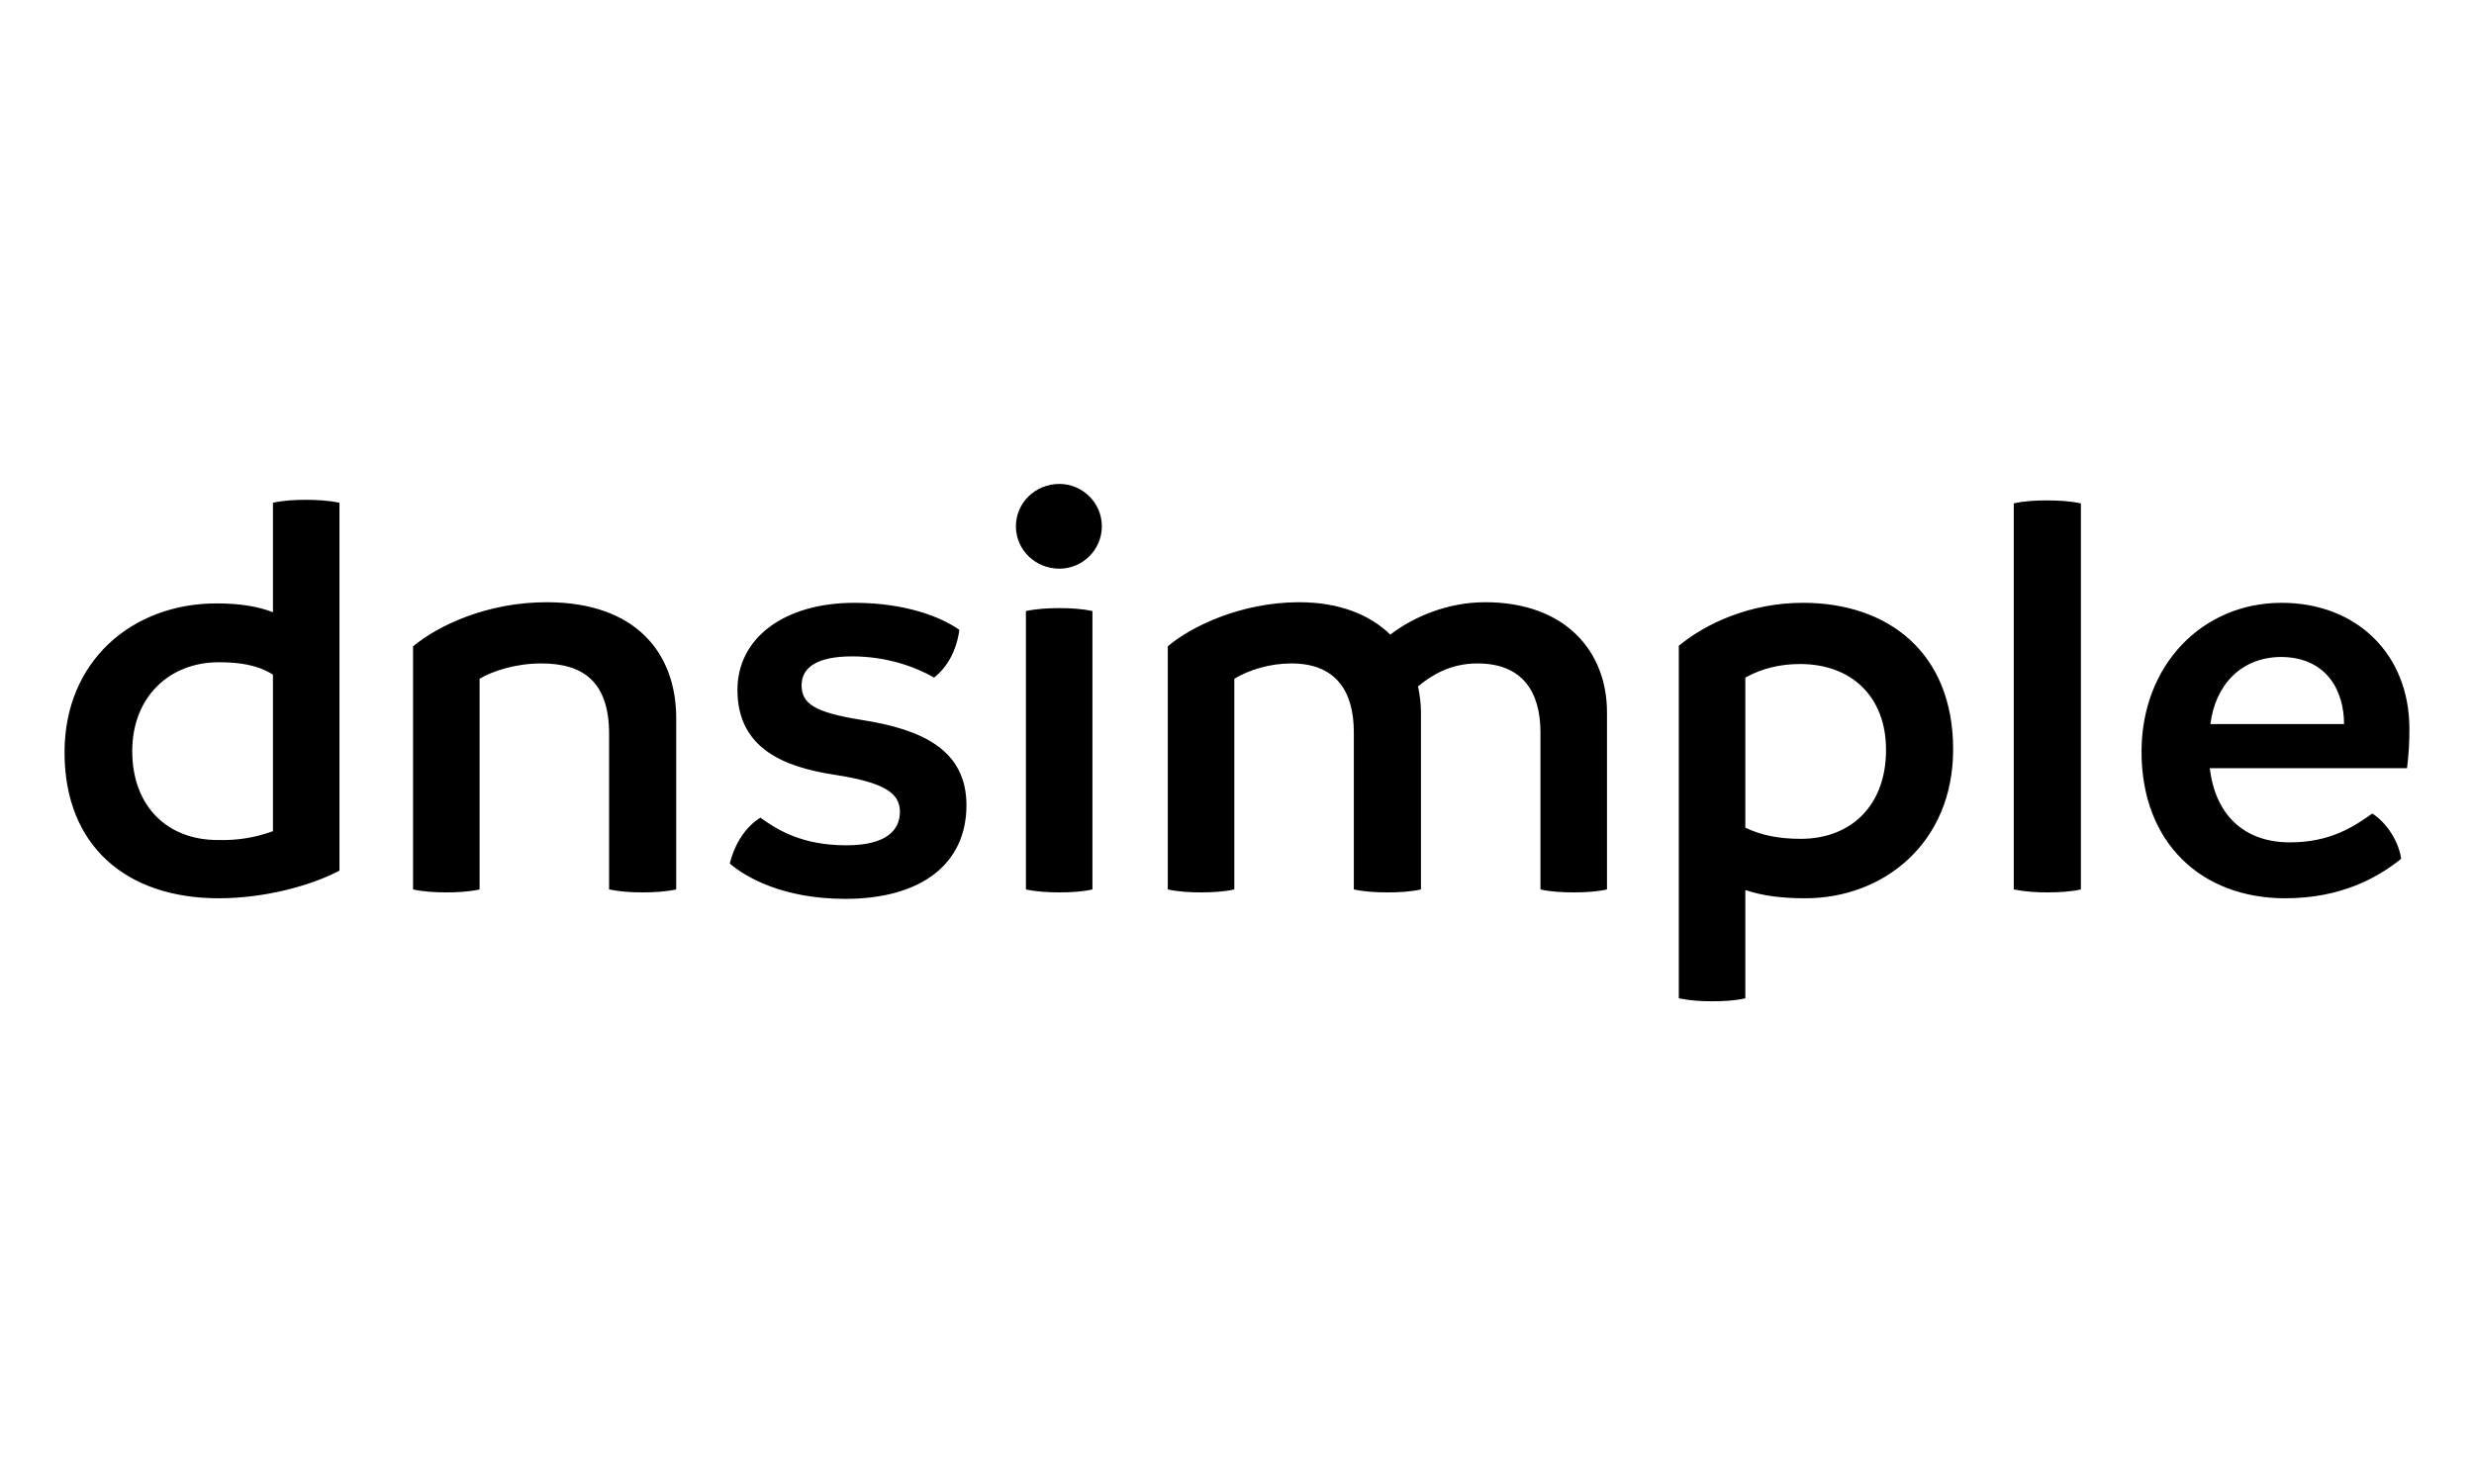
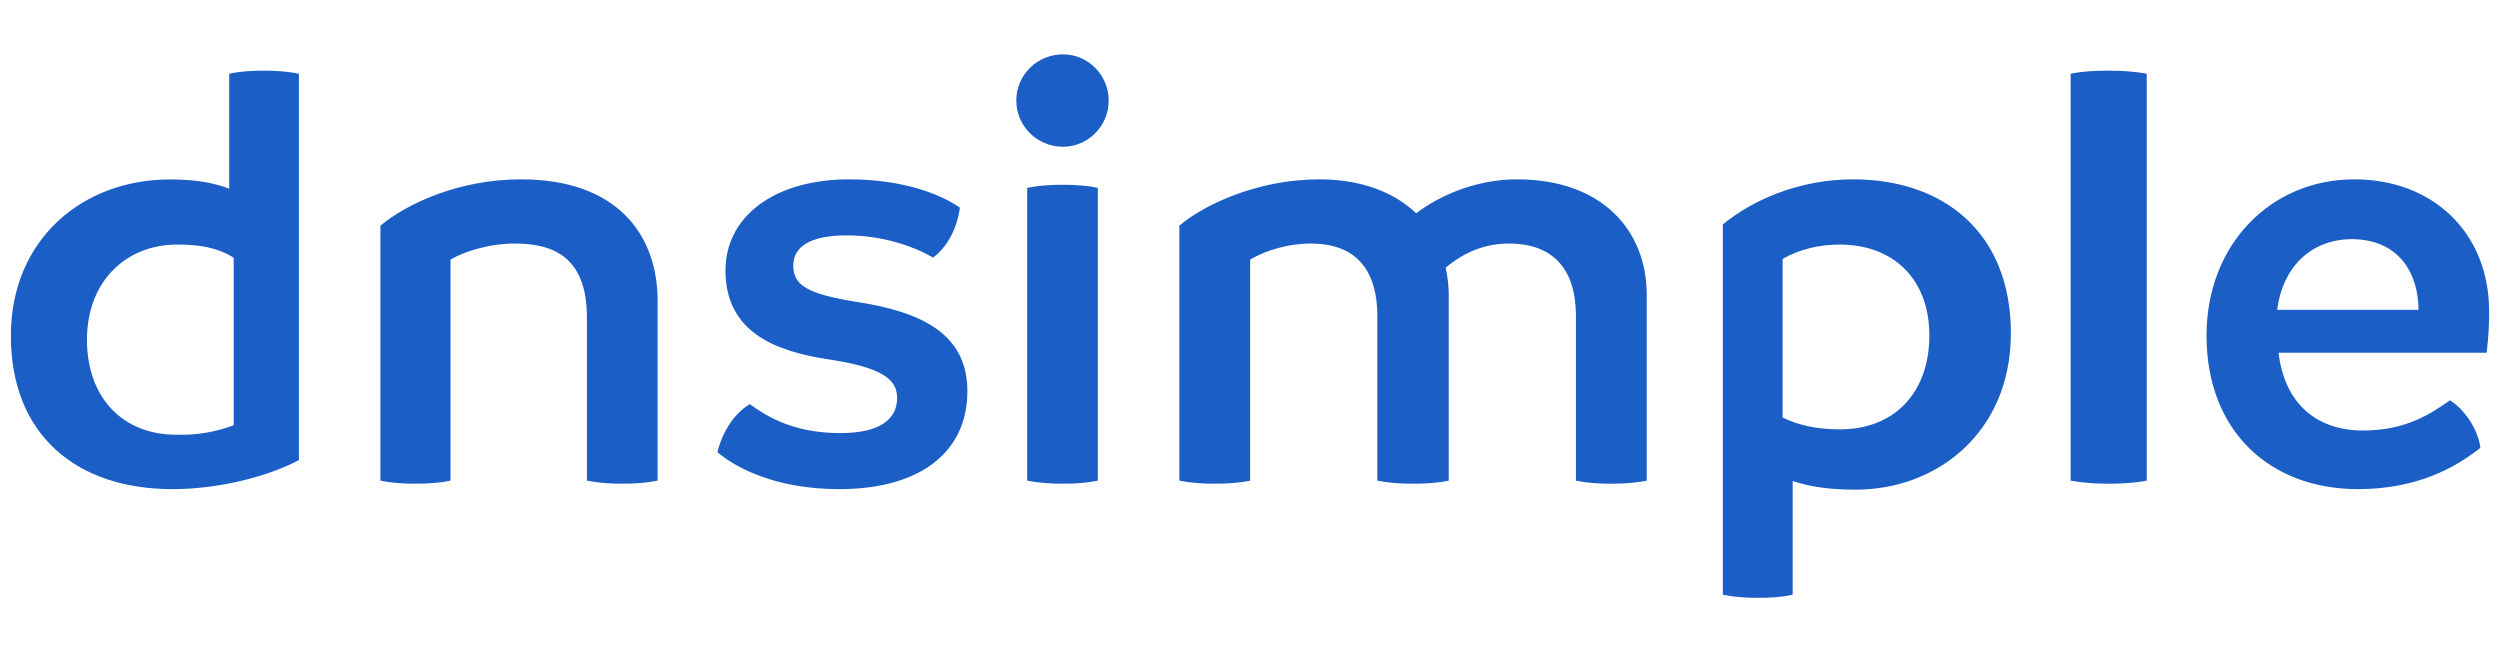
- <svg xmlns="http://www.w3.org/2000/svg" viewBox="0 0 613.333 160" height="60" width="100">
-   <defs>
-     <clipPath id="a" clipPathUnits="userSpaceOnUse">
-       <path d="M568.809 1050.45c-20.801 0-41.598-1.1-61.301-5.48V841.367c-28.461 10.946-61.301 16.418-105.086 16.418C246.98 857.785 120 751.605 120 580.84c0-175.145 116.031-271.477 286.801-271.477 84.285 0 170.765 22.989 224.402 51.45v684.157c-20.801 4.38-42.691 5.48-62.394 5.48zm-164.2-632.716c-94.14 0-158.722 63.493-158.722 165.293 0 100.707 68.961 165.293 160.914 165.293 37.215 0 71.152-4.379 100.707-22.988V434.156c-32.84-12.043-66.774-17.515-102.899-16.422zm611.911 442.243c-111.653 0-202.512-43.789-248.485-82.102v-452.09c20.797-4.379 41.598-5.472 61.301-5.472 20.797 0 42.691 1.093 62.394 5.472v391.887c24.083 14.23 66.774 28.461 114.94 28.461 79.91 0 125.88-36.125 125.88-131.36V325.785c21.9-4.379 41.6-5.472 62.4-5.472 19.7 0 41.6 1.093 62.39 5.472v318.543c0 119.317-73.34 215.649-240.82 215.649zm554.99-551.707c142.3 0 225.5 65.679 225.5 174.05 0 102.899-82.1 141.211-194.85 158.723-88.67 14.23-111.66 30.652-111.66 64.586 0 32.84 28.46 53.637 94.14 53.637 62.4 0 116.04-18.61 152.16-39.407 25.18 19.704 41.6 50.356 47.07 88.668-33.93 24.082-100.71 50.352-194.85 50.352-131.36 0-217.83-65.676-217.83-162.008 0-109.465 87.57-143.398 179.52-157.629 93.05-14.23 122.6-33.933 122.6-68.965 0-35.027-26.27-62.394-99.61-62.394-82.1 0-128.07 28.461-159.82 51.449-26.27-16.418-47.07-45.977-56.92-85.383 29.55-25.176 98.52-65.679 214.55-65.679zm398.45 614.101c42.69 0 78.82 35.027 78.82 78.809 0 43.79-36.13 78.82-78.82 78.82-44.88 0-81-35.03-81-78.82 0-43.782 36.12-78.809 81-78.809zm0-602.058c20.8 0 41.6 1.093 61.3 5.472v517.77c-19.7 4.379-41.59 5.472-61.3 5.472-20.8 0-41.59-1.093-62.39-5.472v-517.77c20.8-4.379 42.69-5.472 62.39-5.472zm791.43 539.664c-70.05 0-133.54-27.368-176.23-60.207-38.32 37.218-95.24 60.207-169.68 60.207-108.36 0-202.5-45.977-244.1-82.102v-452.09c20.8-4.379 41.6-5.472 61.3-5.472 20.8 0 42.69 1.093 62.39 5.472v391.887c27.37 16.418 65.68 28.461 106.18 28.461 84.29 0 116.04-53.641 116.04-128.074V325.785c20.8-4.379 41.6-5.472 63.49-5.472 19.7 0 41.6 1.093 61.3 5.472v329.488c0 16.422-2.19 32.84-5.47 48.168 25.17 20.797 60.2 42.692 110.55 42.692 84.29 0 117.13-53.641 117.13-128.074V325.785c19.71-4.379 40.51-5.472 62.4-5.472 19.7 0 41.6 1.093 61.3 5.472v329.488c0 112.75-76.63 204.704-226.6 204.704zm591.12-1.098c-98.52 0-180.62-38.313-230.97-79.91V123.273c21.89-4.378 41.59-5.472 62.39-5.472 20.8 0 41.6 1.094 61.3 5.472v201.418c32.84-10.949 67.87-15.328 111.66-15.328 144.49 0 274.75 101.805 274.75 276.95 0 179.523-120.41 272.566-279.13 272.566zm-4.38-438.953c-40.5 0-73.34 6.566-102.9 20.797v279.136c31.75 17.516 65.68 25.176 101.81 25.176 95.23 0 159.82-60.203 159.82-159.816 0-102.899-64.59-165.293-158.73-165.293zm458.66-99.613c20.8 0 42.69 1.093 62.39 5.472v718.095c-20.79 4.37-42.69 5.47-63.48 5.47-20.81 0-41.6-1.1-61.31-5.47V325.785c21.9-4.379 42.7-5.472 62.4-5.472zM4480 624.625c0 139.02-98.52 234.254-237.54 234.254-147.78 0-260.53-116.031-260.53-276.945 0-169.672 111.66-272.571 267.1-272.571 103.99 0 171.86 38.313 215.65 73.344-4.38 31.746-26.28 66.773-53.64 84.289-33.94-24.082-77.72-53.641-153.25-53.641-86.48 0-139.02 52.543-148.88 137.926h366.71c3.29 28.461 4.38 45.977 4.38 73.344zm-369.99 8.758c8.76 71.152 55.83 124.789 132.45 124.789 84.29-1.094 116.03-63.488 116.03-124.789z" clip-rule="evenodd" />
-     </clipPath>
-     <clipPath id="b" clipPathUnits="userSpaceOnUse">
-       <path d="M0 0h4600v1200H0z" />
-     </clipPath>
-   </defs>
-   <g clip-path="url(#a)" transform="matrix(.13333 0 0 -.13333 0 160)">
-     <g clip-path="url(#b)">
-       <path d="M20 17.8h4560V1180H20z" />
-     </g>
+ <svg xmlns="http://www.w3.org/2000/svg" width="460px" height="120px" viewBox="0 0 460 120" version="1.1">
+   <g id="blue" stroke="none" stroke-width="1" fill="none" fill-rule="evenodd">
+     <path d="M48.531,13 C46.375,13 44.218,13.114 42.176,13.569 L42.176,34.724 C39.225,33.586 35.82,33.018 31.281,33.018 C15.165,33.018 2,44.05 2,61.793 C2,79.991 14.03,90 31.734,90 C40.473,90 49.439,87.612 55,84.654 L55,13.569 C52.844,13.114 50.574,13 48.531,13 L48.531,13 Z M32.381,79.986 C22.665,79.986 16,73.266 16,62.493 C16,51.835 23.117,45 32.607,45 C36.448,45 39.95,45.463 43,47.433 L43,78.248 C39.611,79.522 36.109,80.101 32.381,79.986 L32.381,79.986 Z M95.899,33 C84.262,33 74.792,37.544 70,41.519 L70,88.432 C72.168,88.886 74.336,89 76.389,89 C78.557,89 80.839,88.886 82.893,88.432 L82.893,47.767 C85.403,46.29 89.852,44.813 94.872,44.813 C103.201,44.813 107.993,48.562 107.993,58.444 L107.993,88.432 C110.275,88.886 112.329,89 114.497,89 C116.55,89 118.832,88.886 121,88.432 L121,55.377 C121,42.996 113.356,33 95.899,33 L95.899,33 Z M154.428,90 C169.303,90 178,83.201 178,71.982 C178,61.33 169.418,57.364 157.632,55.551 C148.363,54.078 145.96,52.378 145.96,48.865 C145.96,45.465 148.935,43.312 155.801,43.312 C162.323,43.312 167.93,45.239 171.706,47.392 C174.338,45.352 176.055,42.179 176.627,38.213 C173.08,35.72 166.1,33 156.259,33 C142.527,33 133.488,39.799 133.488,49.771 C133.488,61.103 142.642,64.616 152.254,66.089 C161.98,67.563 165.07,69.602 165.07,73.229 C165.07,76.855 162.323,79.688 154.657,79.688 C146.075,79.688 141.269,76.742 137.95,74.362 C135.204,76.062 133.03,79.121 132,83.201 C135.09,85.807 142.299,90 154.428,90 L154.428,90 Z M195.616,27 C200.158,27 204,23.222 204,18.5 C204,13.778 200.158,10 195.616,10 C190.842,10 187,13.778 187,18.5 C187,23.222 190.842,27 195.616,27 L195.616,27 Z M195.558,89 C197.743,89 199.929,88.886 202,88.431 L202,34.569 C199.929,34.114 197.628,34 195.558,34 C193.372,34 191.186,34.114 189,34.569 L189,88.431 C191.186,88.886 193.487,89 195.558,89 L195.558,89 Z M279.137,33 C271.759,33 265.072,35.84 260.576,39.247 C256.542,35.385 250.547,33 242.708,33 C231.295,33 221.381,37.771 217,41.519 L217,88.432 C219.19,88.886 221.381,89 223.456,89 C225.646,89 227.952,88.886 230.027,88.432 L230.027,47.767 C232.909,46.063 236.944,44.813 241.209,44.813 C250.086,44.813 253.429,50.379 253.429,58.103 L253.429,88.432 C255.619,88.886 257.81,89 260.115,89 C262.19,89 264.496,88.886 266.571,88.432 L266.571,54.241 C266.571,52.538 266.34,50.834 265.995,49.243 C268.646,47.085 272.335,44.813 277.638,44.813 C286.515,44.813 289.973,50.379 289.973,58.103 L289.973,88.432 C292.048,88.886 294.239,89 296.544,89 C298.619,89 300.925,88.886 303,88.432 L303,54.241 C303,42.542 294.93,33 279.137,33 L279.137,33 Z M340.998,33 C330.762,33 322.232,36.981 317,41.303 L317,109.431 C319.275,109.886 321.322,110 323.483,110 C325.644,110 327.805,109.886 329.852,109.431 L329.852,88.504 C333.264,89.641 336.903,90.096 341.453,90.096 C356.466,90.096 370,79.518 370,61.321 C370,42.668 357.489,33 340.998,33 L340.998,33 Z M338.619,79 C334.439,79 331.05,78.313 328,76.825 L328,47.633 C331.276,45.801 334.778,45 338.506,45 C348.335,45 355,51.296 355,61.714 C355,72.475 348.335,79 338.619,79 L338.619,79 Z M388,89 C390.333,89 392.789,88.886 395,88.429 L395,13.571 C392.667,13.114 390.211,13 387.877,13 C385.544,13 383.211,13.114 381,13.571 L381,88.429 C383.456,88.886 385.789,89 388,89 L388,89 Z M458,57.299 C458,42.878 447.714,33 433.2,33 C417.771,33 406,45.036 406,61.727 C406,79.327 417.657,90 433.886,90 C444.743,90 451.829,86.026 456.4,82.392 C455.943,79.1 453.657,75.466 450.8,73.649 C447.257,76.147 442.686,79.213 434.8,79.213 C425.771,79.213 420.286,73.763 419.257,64.906 L457.543,64.906 C457.886,61.954 458,60.137 458,57.299 L458,57.299 Z M419,57 C419.916,49.588 424.841,44 432.859,44 C441.678,44.114 445,50.614 445,57 L419,57 Z" id="dnsimple-copy" fill="#1A5EC6" />
  </g>
</svg>
